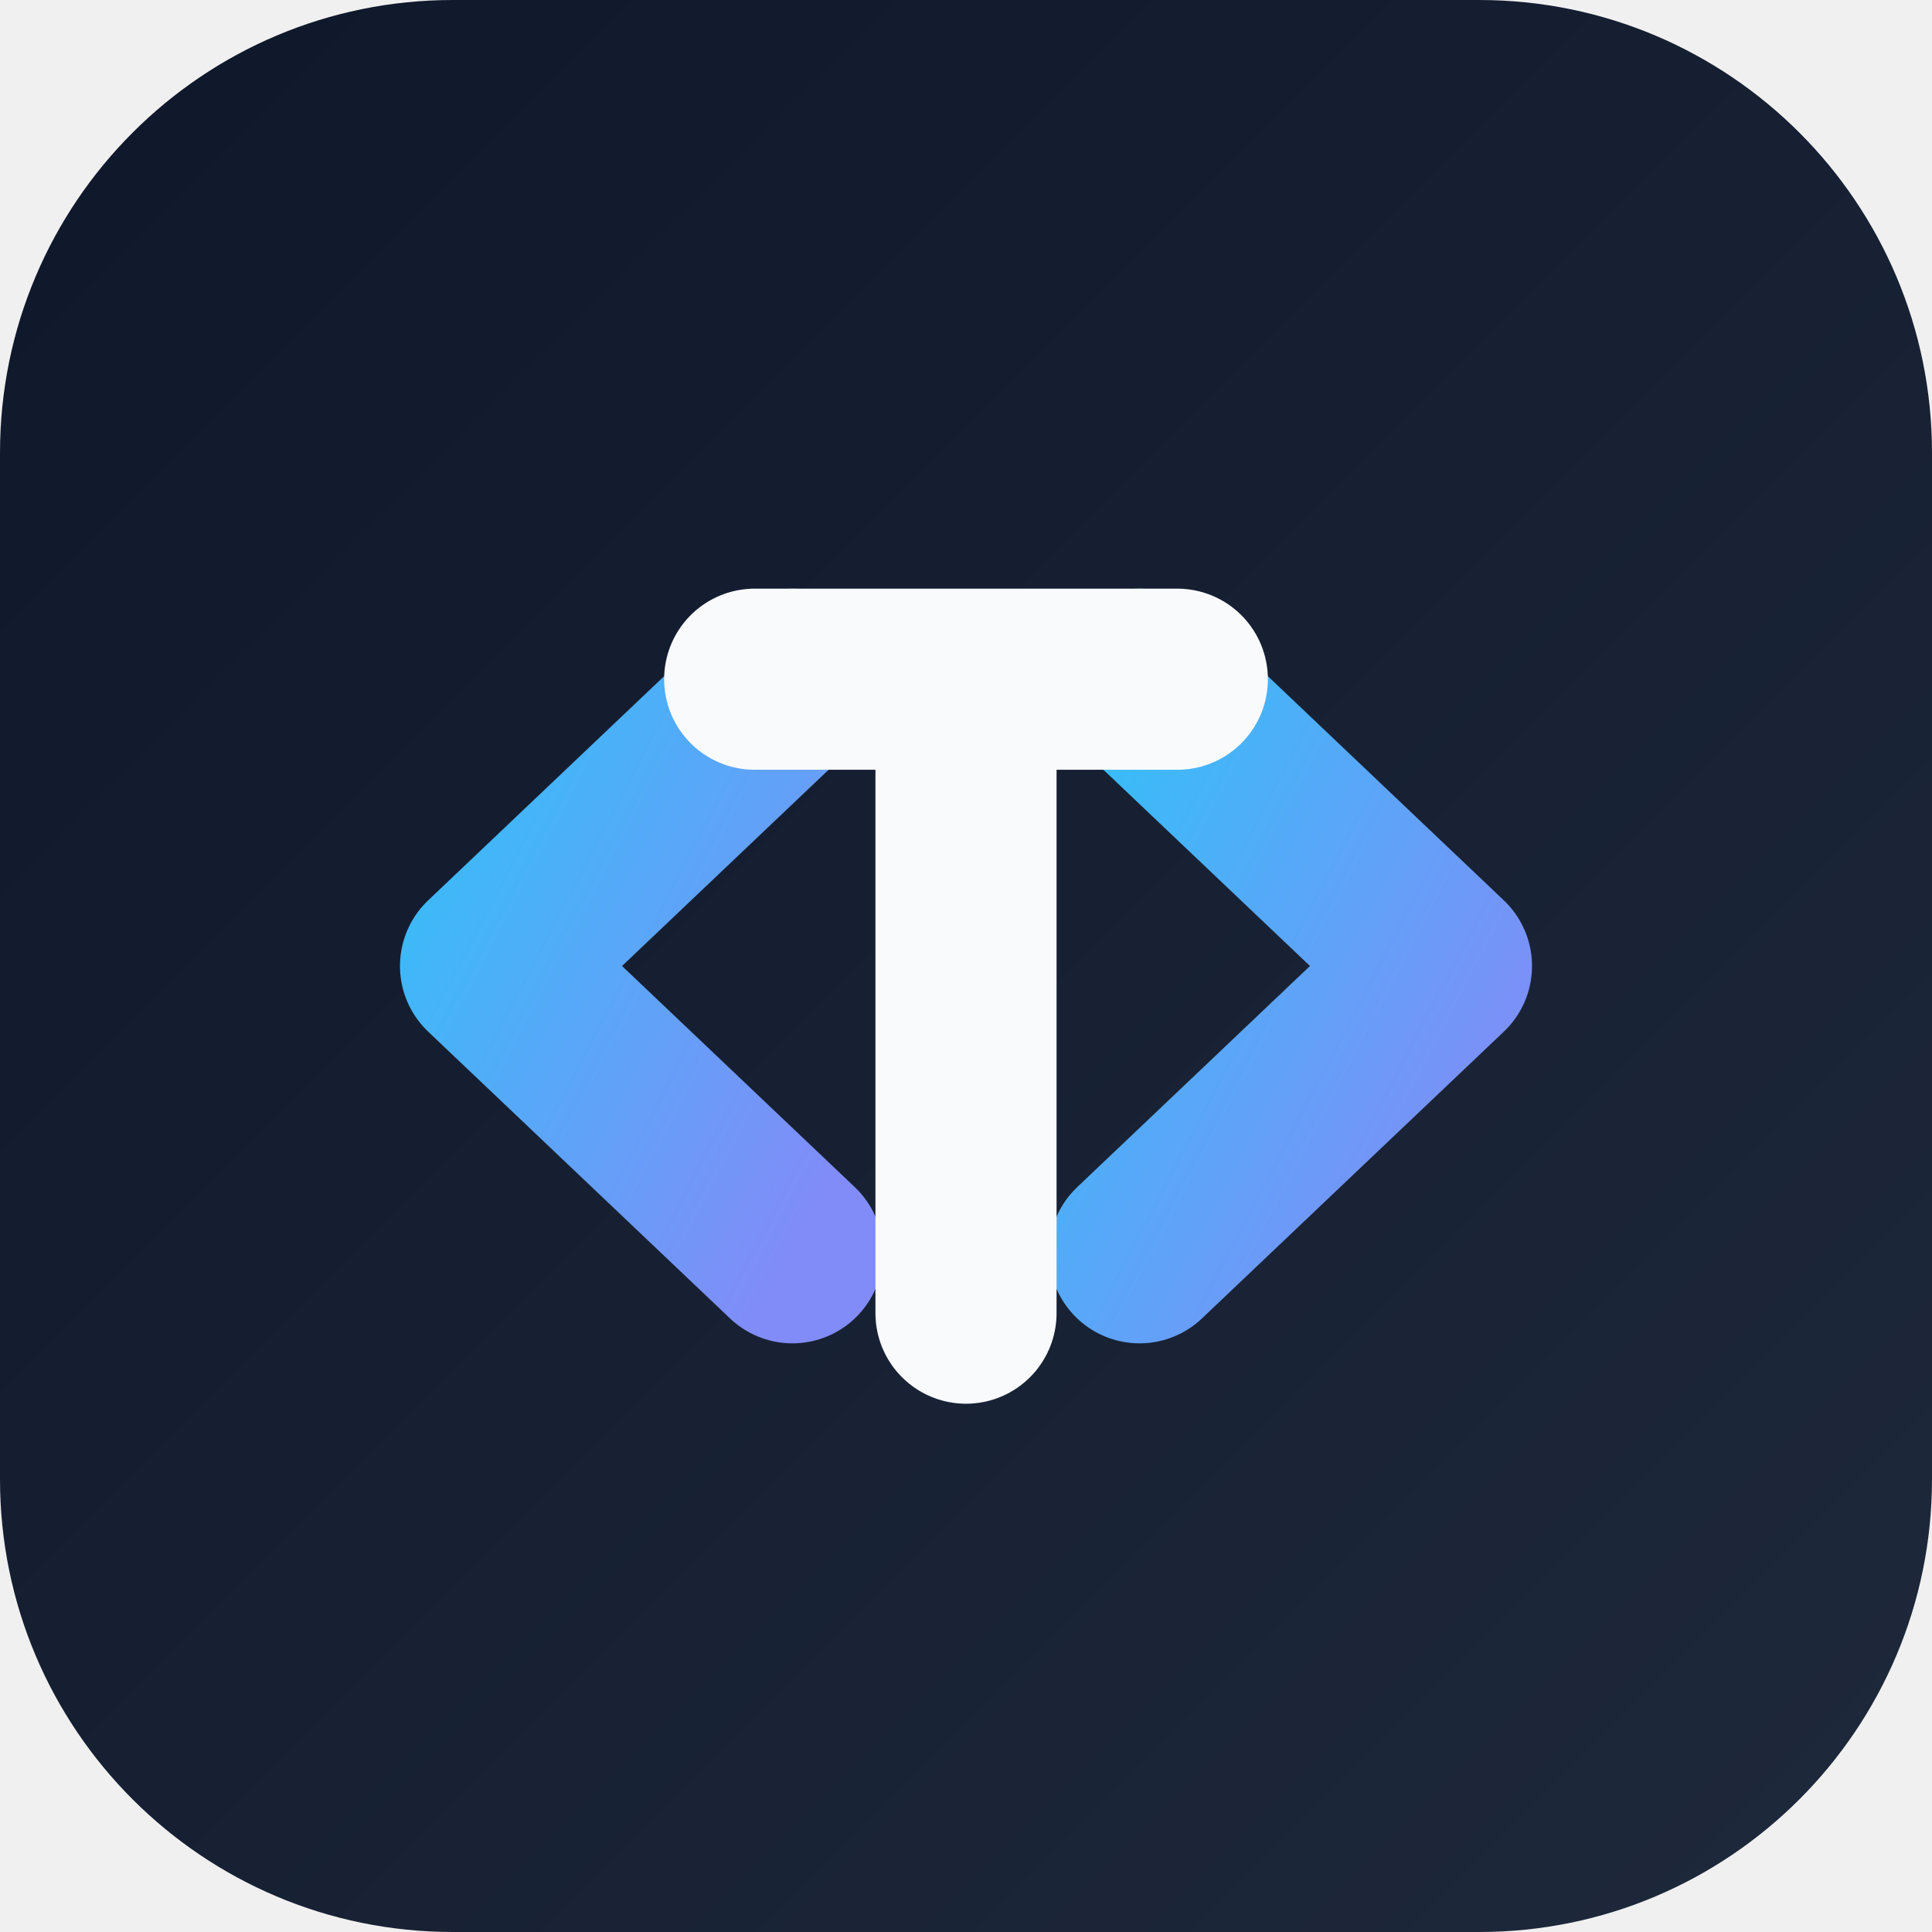
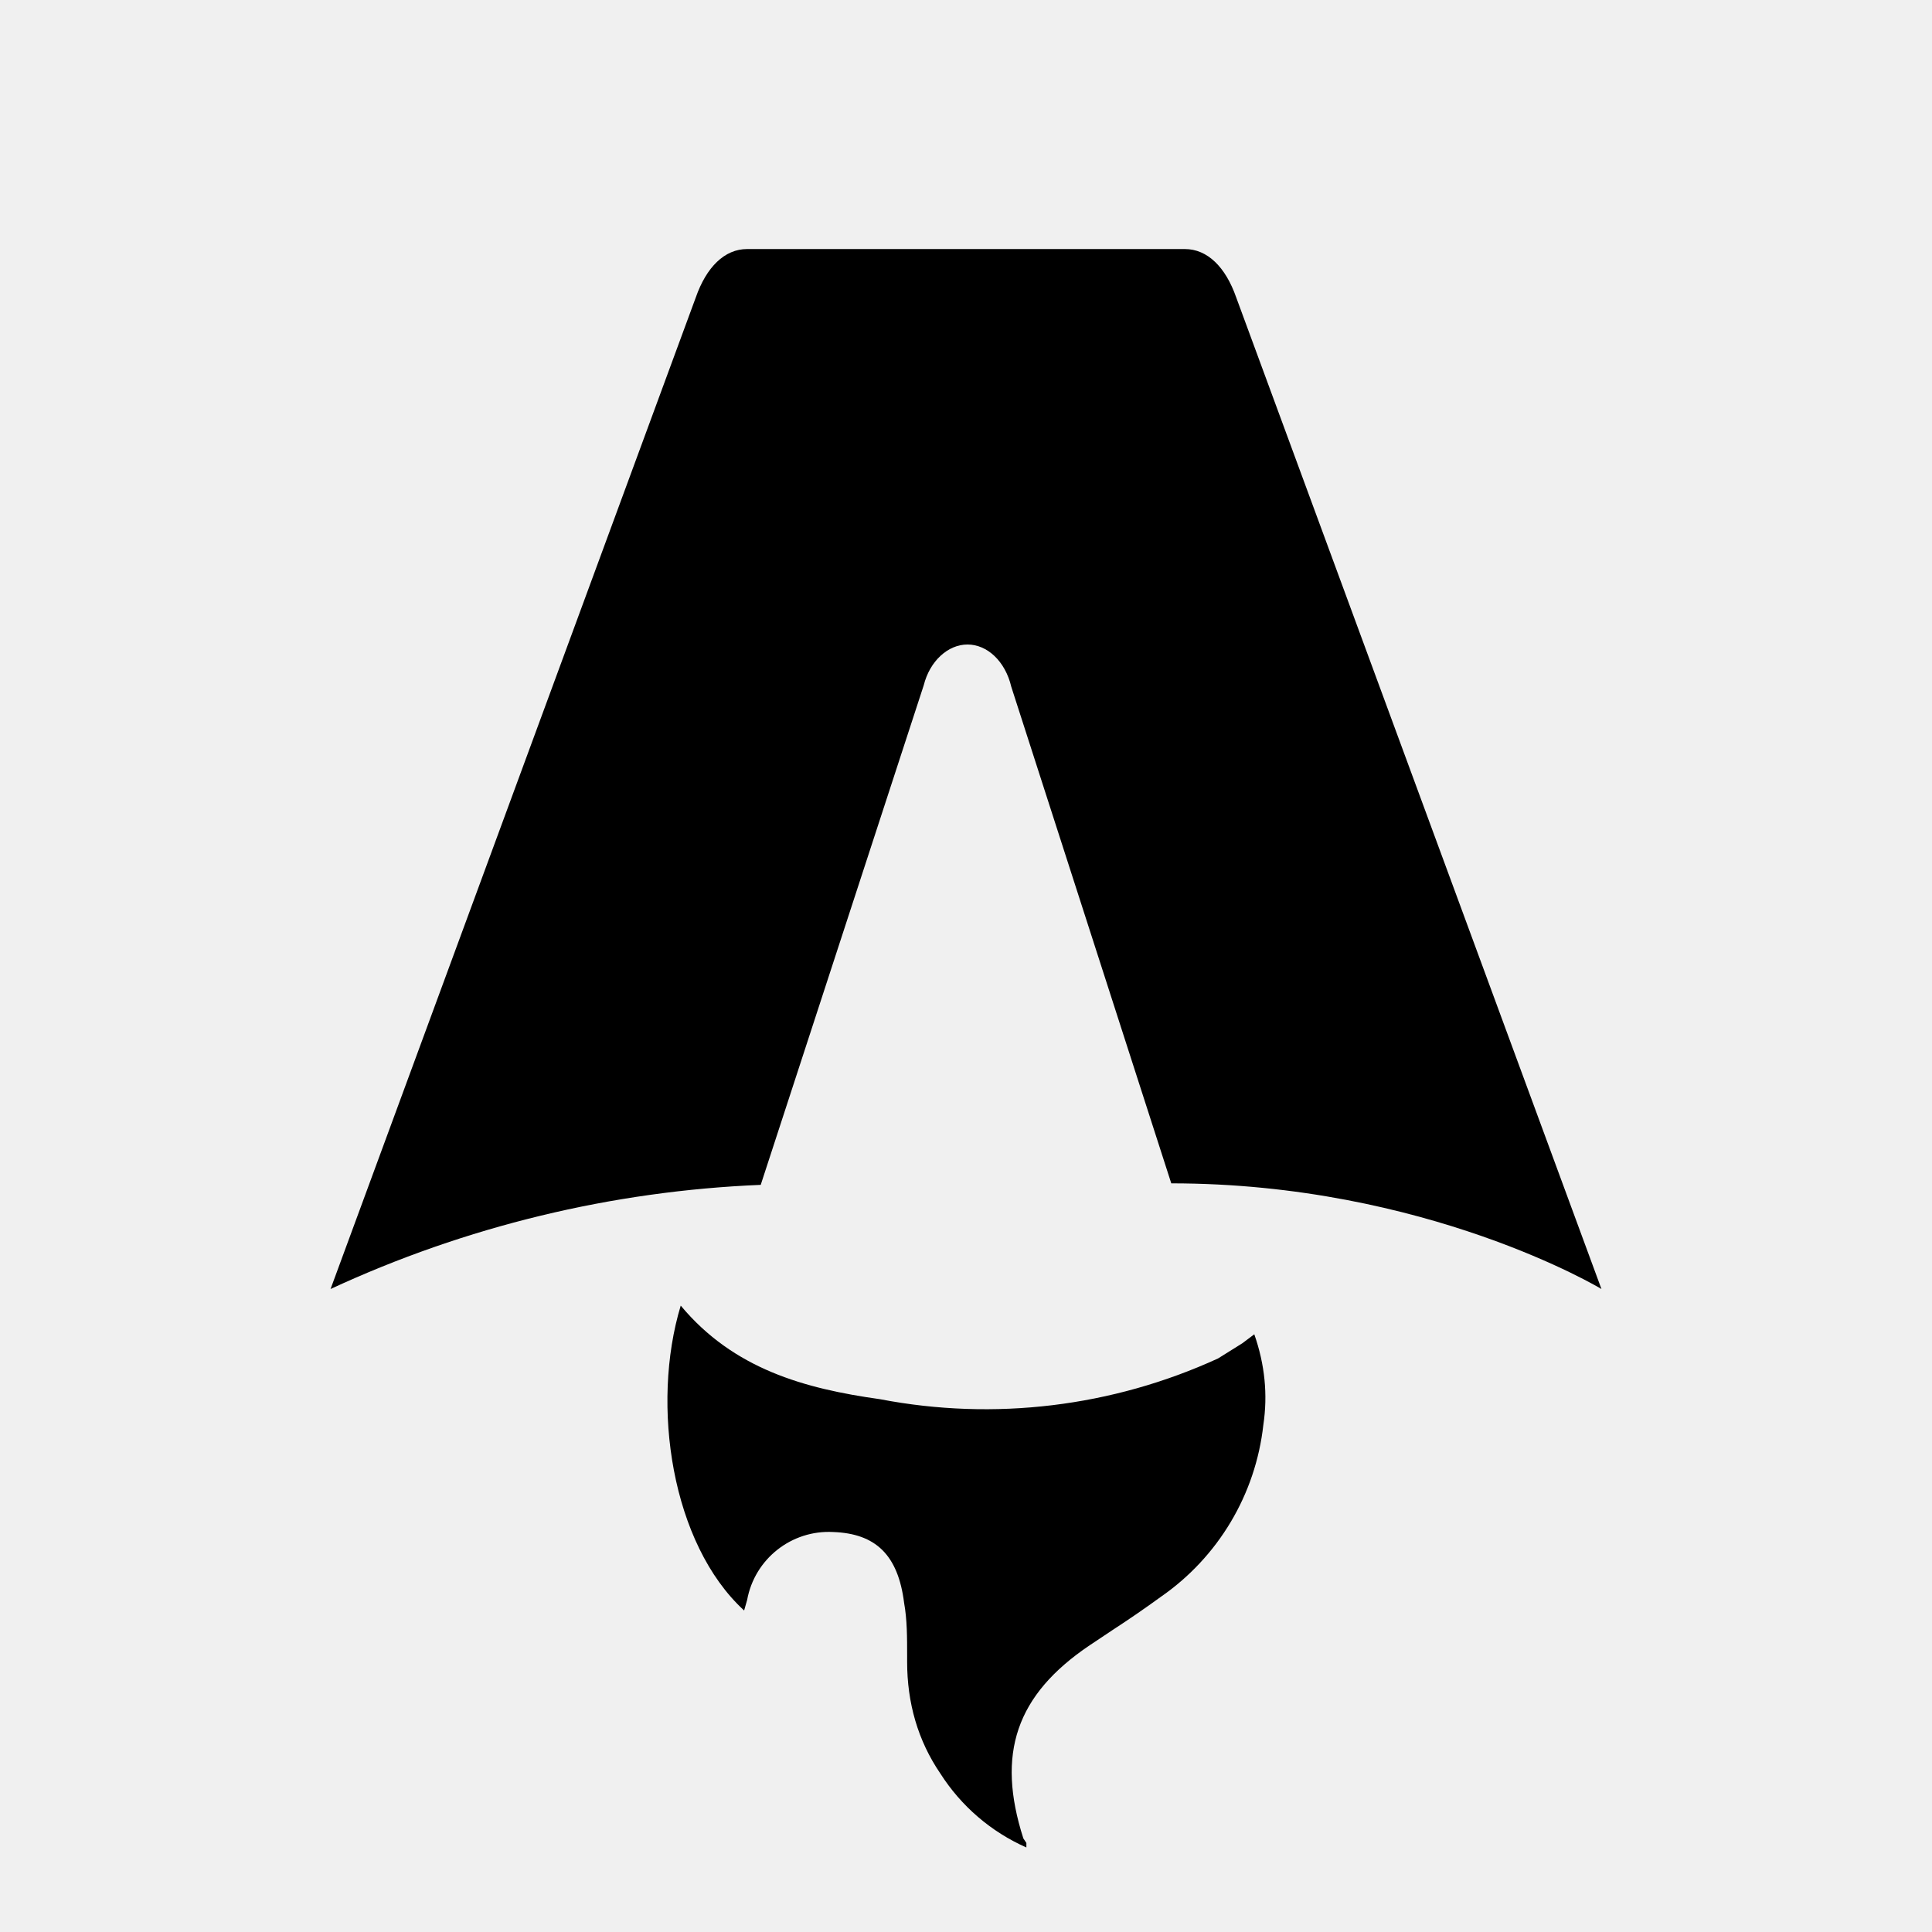
- <svg xmlns="http://www.w3.org/2000/svg" viewBox="0 0 512 512">
-   <defs>
-     <linearGradient id="bg" x1="0%" y1="0%" x2="100%" y2="100%">
-       <stop offset="0%" stop-color="#0F172A" />
-       <stop offset="100%" stop-color="#1E293B" />
-     </linearGradient>
-     <linearGradient id="accent" x1="0%" y1="0%" x2="100%" y2="100%">
-       <stop offset="0%" stop-color="#38BDF8" />
-       <stop offset="100%" stop-color="#818CF8" />
-     </linearGradient>
-   </defs>
-   <rect width="512" height="512" rx="120" fill="url(#bg)" />
-   <path d="M 210 180 L 130 256 L 210 332" fill="none" stroke="url(#accent)" stroke-width="48" stroke-linecap="round" stroke-linejoin="round" />
-   <path d="M 302 180 L 382 256 L 302 332" fill="none" stroke="url(#accent)" stroke-width="48" stroke-linecap="round" stroke-linejoin="round" />
-   <path d="M 200 180 L 312 180 M 256 180 L 256 348" fill="none" stroke="#F8FAFC" stroke-width="48" stroke-linecap="round" stroke-linejoin="round" />
+ <svg xmlns="http://www.w3.org/2000/svg" fill="none" viewBox="0 0 128 128">
+   <path d="M50.4 78.5a75.1 75.1 0 0 0-28.5 6.9l24.2-65.7c.7-2 1.9-3.2 3.4-3.2h29c1.5 0 2.7 1.2 3.4 3.2l24.2 65.7s-11.6-7-28.5-7L67 45.5c-.4-1.7-1.6-2.8-2.9-2.8-1.3 0-2.5 1.1-2.9 2.7L50.4 78.5Zm-1.1 28.2Zm-4.2-20.2c-2 6.6-.6 15.8 4.2 20.2a17.5 17.5 0 0 1 .2-.7 5.5 5.5 0 0 1 5.7-4.5c2.8.1 4.3 1.5 4.7 4.7.2 1.1.2 2.3.2 3.5v.4c0 2.7.7 5.2 2.2 7.4a13 13 0 0 0 5.7 4.9v-.3l-.2-.3c-1.8-5.6-.5-9.5 4.4-12.8l1.5-1a73 73 0 0 0 3.2-2.2 16 16 0 0 0 6.8-11.4c.3-2 .1-4-.6-6l-.8.6-1.6 1a37 37 0 0 1-22.4 2.7c-5-.7-9.7-2-13.2-6.2Z" />
+   <style>
+         path { fill: #000; }
+         @media (prefers-color-scheme: dark) {
+             path { fill: #FFF; }
+         }
+     </style>
</svg>
